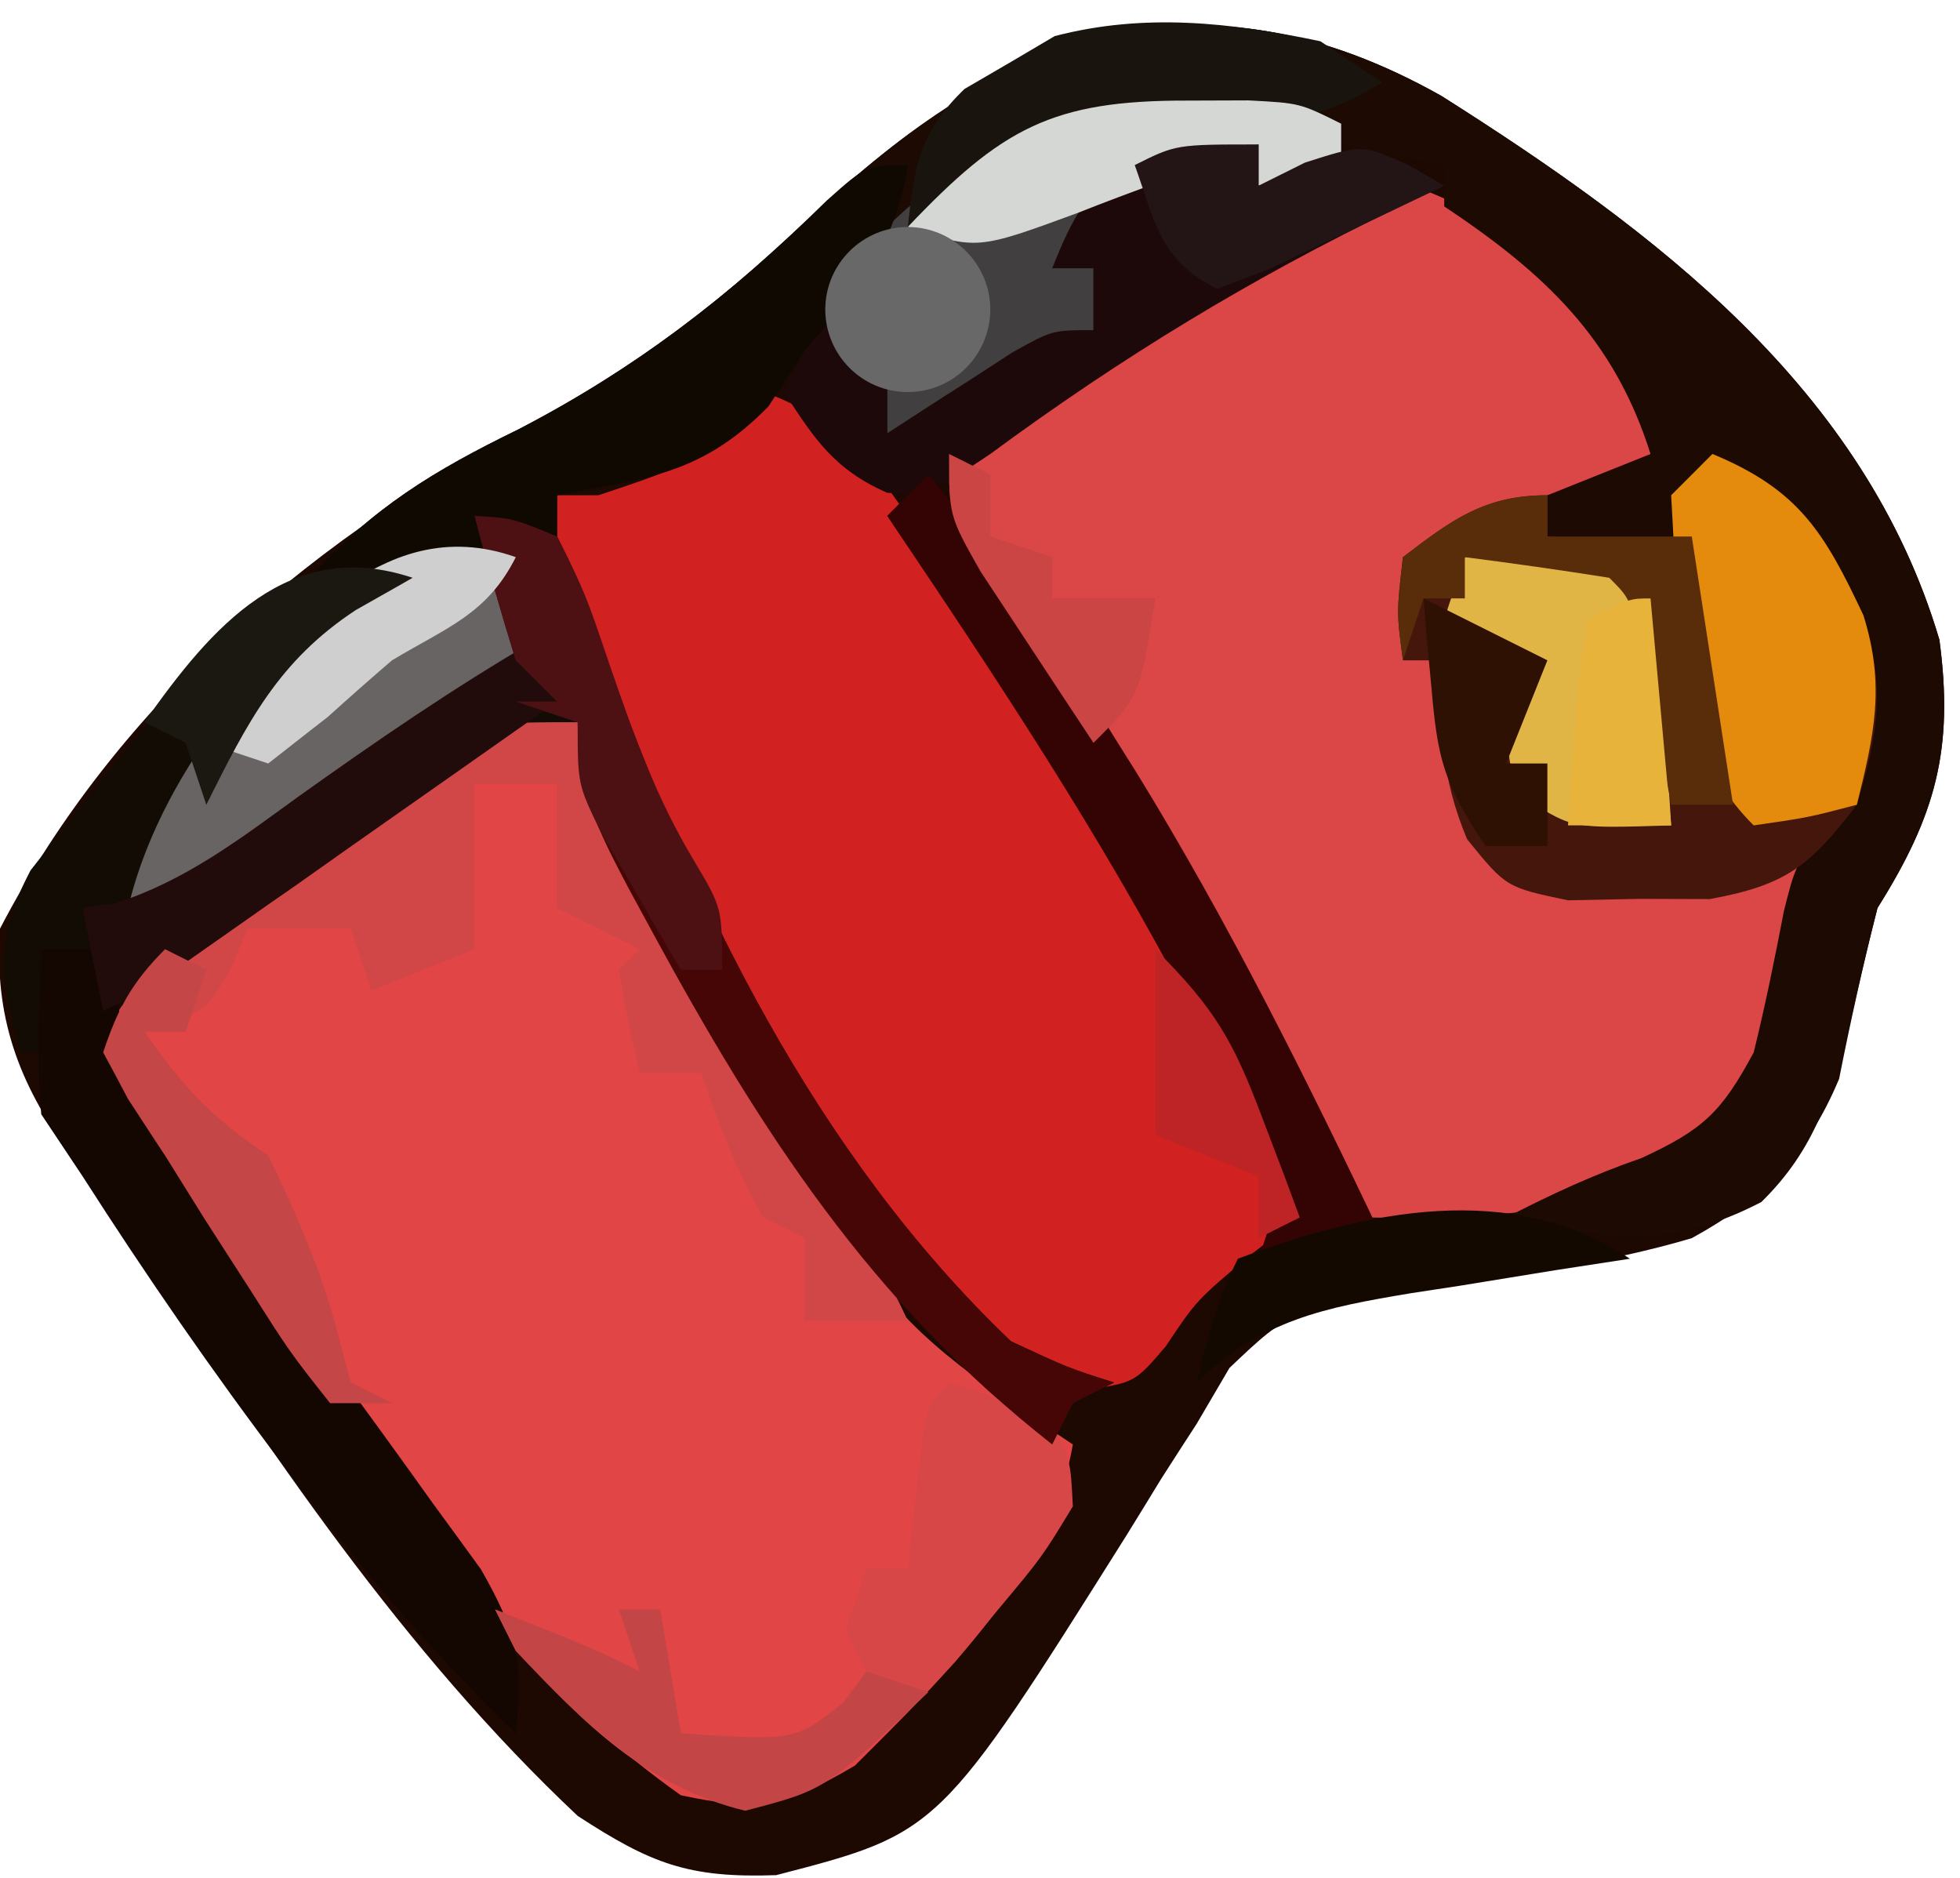
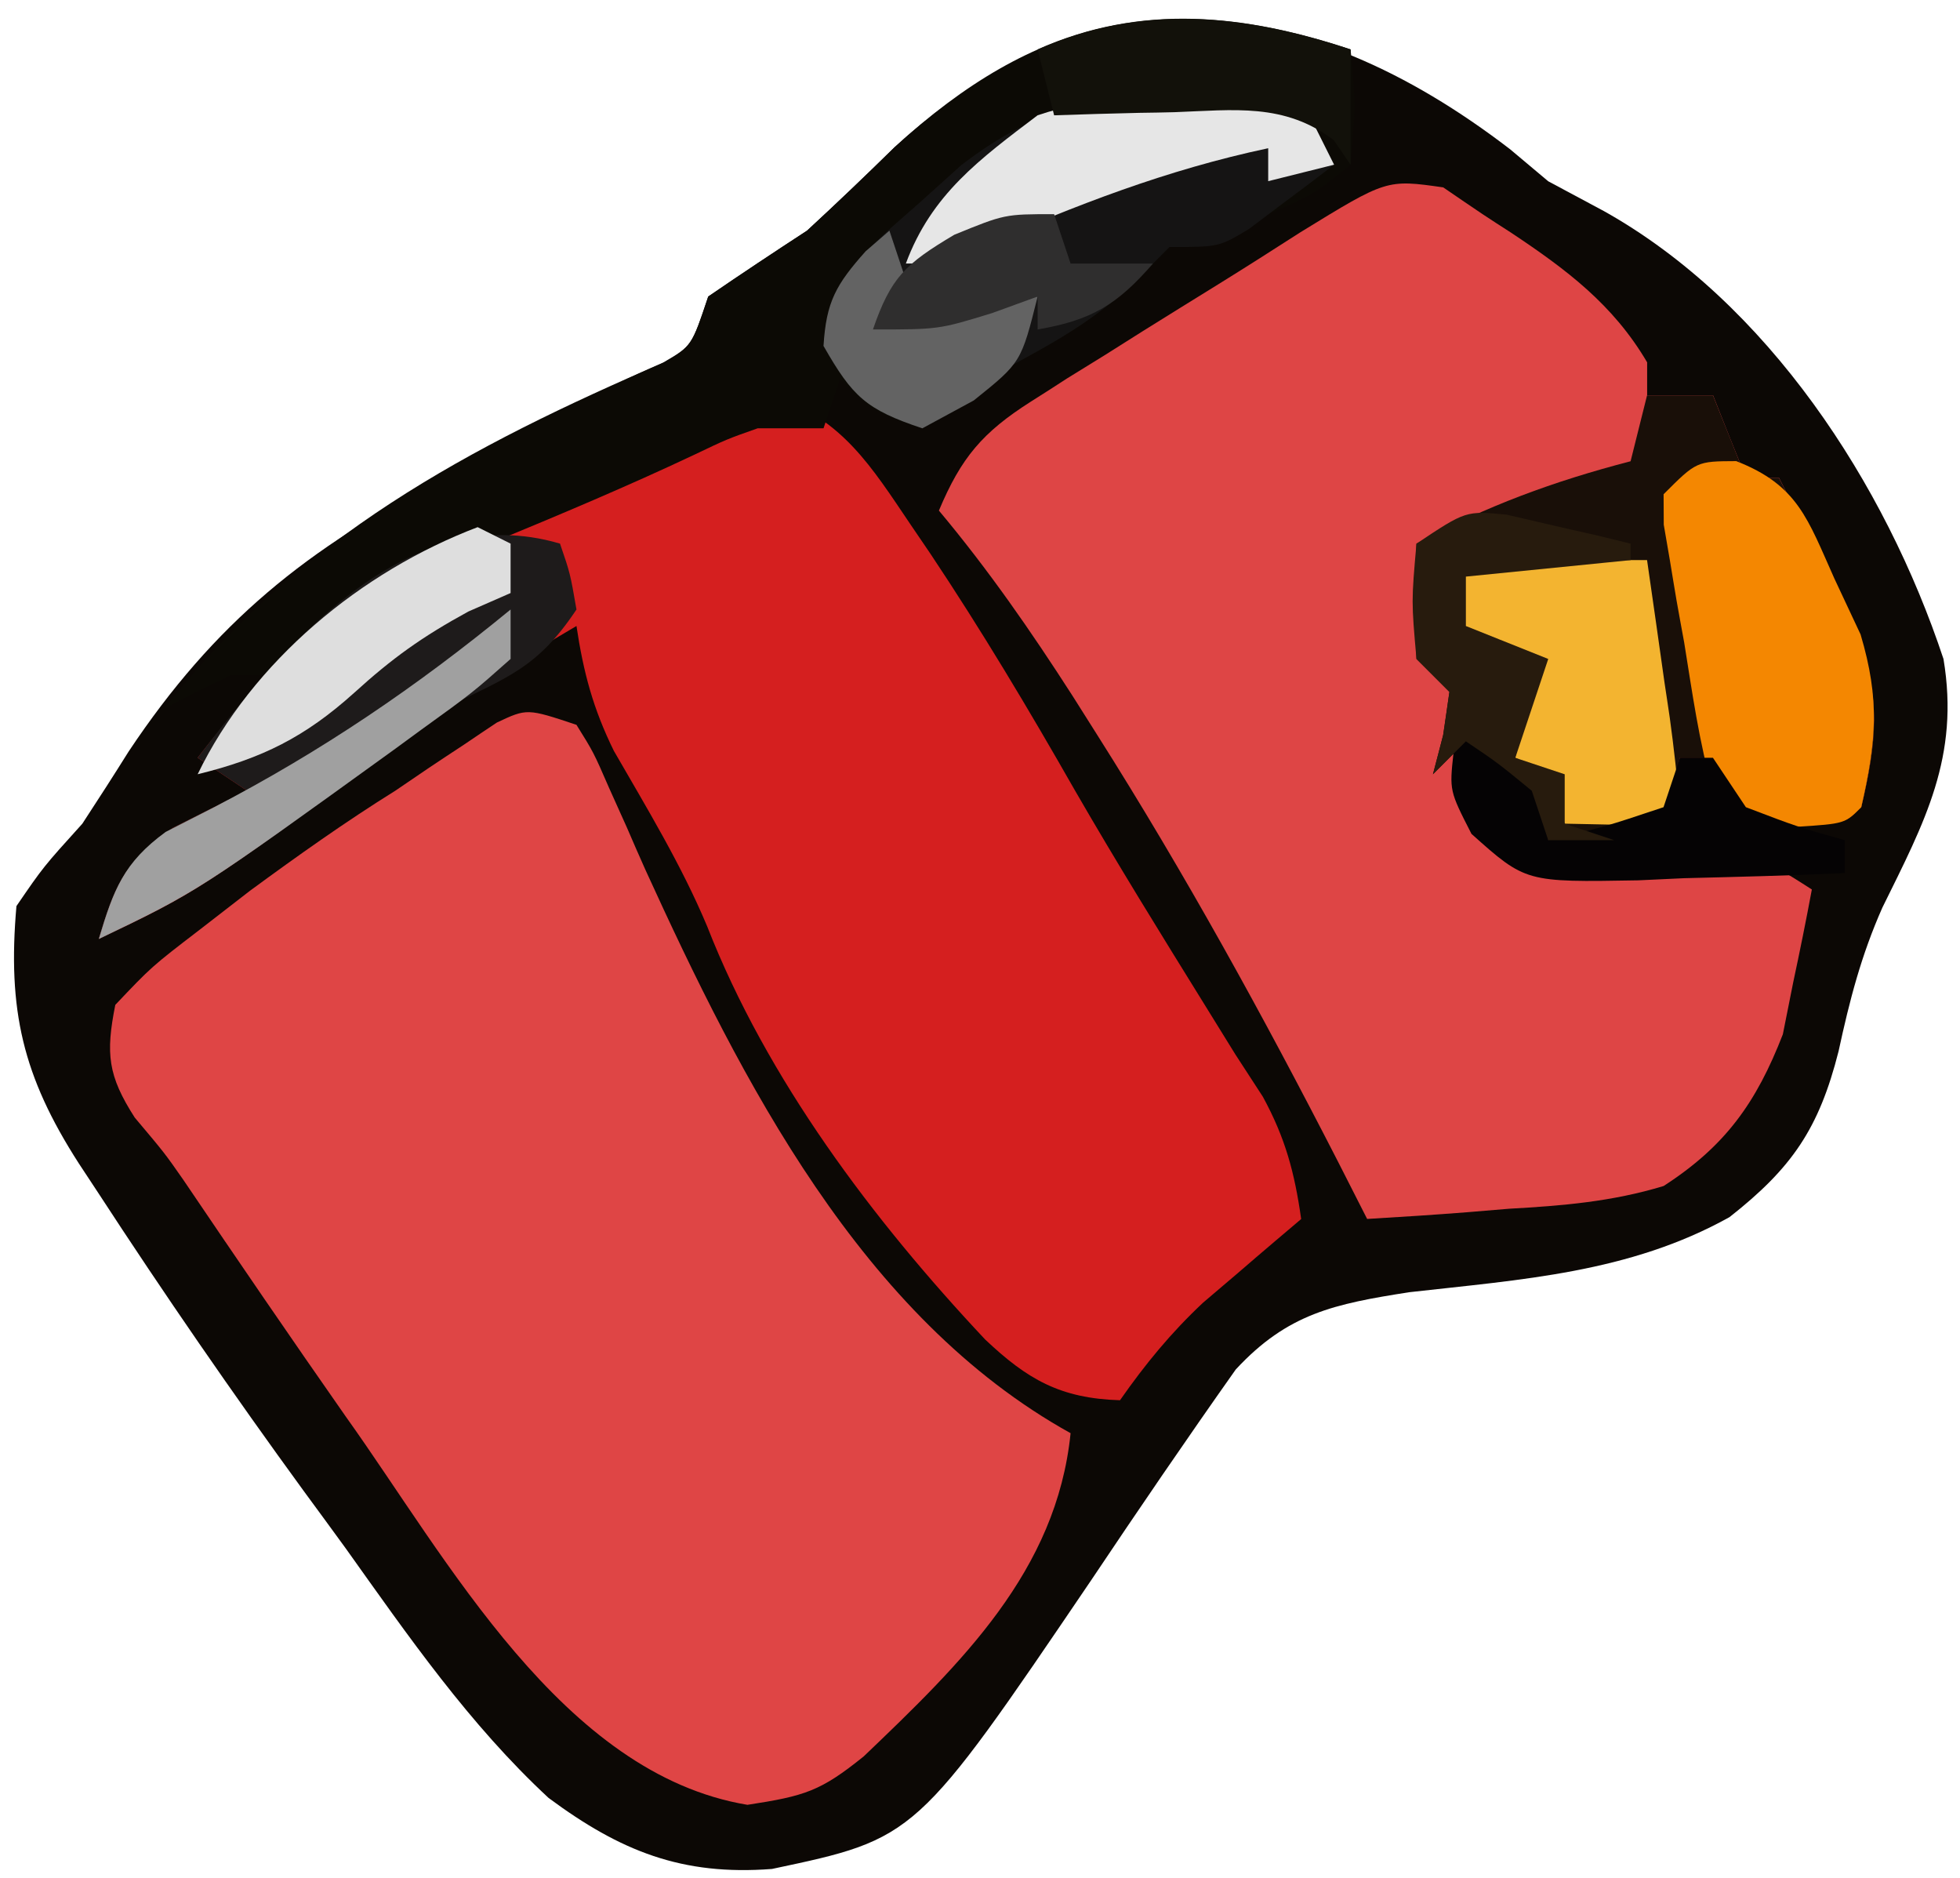
- <svg xmlns="http://www.w3.org/2000/svg" width="95" height="91" viewBox="0 0 95 91">
-   <path fill="#1d0802" d="M69.871 4.652c10.31 6.53 20.51 14.14 24.13 26.35.71 5.3-.18 8.51-3 13-.7 2.75-1.31 5.5-1.86 8.28-1.55 3.7-3.68 5.82-7.14 7.72-4.2 1.25-8.51 1.77-12.83 2.38-6.61 1.09-6.61 1.09-9.58 3.91-.52.89-1.05 1.79-1.59 2.71-.57.87-1.13 1.75-1.71 2.65-.55.9-1.1 1.8-1.67 2.72-9.09 14.45-9.09 14.45-17 16.5-4.26.15-6.07-.56-9.62-2.87-8.44-7.94-15.02-17.77-21.31-27.44-1.69-2.56-1.69-2.56-3.31-4.65-2.49-3.45-3.67-6.62-3.38-10.91 5.7-10.98 15.51-19.26 26.37-24.81 5.17-2.72 9.11-6.09 13.34-10.08 9.25-8.56 18.55-12 30.16-5.46" />
-   <path fill="#db4646" d="M69.098 9.238c5.76 2.31 8.85 5.59 11.9 10.76l-2 4h-4v2l6 1 1-4h4c5 7.63 5 7.63 5 12.63-1.07 3.61-2.46 6.93-4 10.37-.31 1.22-.62 2.44-.94 3.69-1.17 3.67-1.93 5.09-5.06 7.31-5.01 1.91-9.65 2.08-15 2l-.79-1.55c-5.23-10.23-10.56-20.06-17.21-29.45-2-3-2-3-2-6 2.06-1.61 2.06-1.61 4.88-3.31.5-.3.5-.3 3.02-1.83 1.03-.62 2.05-1.23 3.1-1.86l2.82-1.82c.86-.56 1.73-1.11 2.62-1.68.78-.5 1.56-1.01 2.37-1.53 2.19-.97 2.19-.97 4.29-.73" />
-   <path fill="#e24545" d="M28 35c.51 1.05 1.02 2.1 1.54 3.18C41.73 63.15 41.73 63.15 52 70c-1.09 6.32-6.17 11.17-10.56 15.56C38.15 87.5 36.76 87.81 33 87c-6.04-4.26-10.39-9.74-14.56-15.75-.56-.79-1.11-1.58-1.68-2.39-1.1-1.56-2.19-3.13-3.27-4.7-1.3-1.89-2.63-3.76-3.95-5.64-.65-.95-1.31-1.91-1.98-2.9-.55-.81-1.11-1.62-1.68-2.46C5 51 5 51 5.71 49.05c2.34-3.73 6.09-5.82 9.67-8.3.76-.55 1.53-1.11 2.32-1.68.75-.52 1.49-1.05 2.26-1.59.68-.47 1.36-.95 2.06-1.44C24 35 24 35 28 35" />
-   <path fill="#d22121" d="M37 19c4.42 1.51 6.3 4.93 8.69 8.69A673 673 0 0 1 51 36c.43.67.85 1.35 1.29 2.04 1.23 1.96 2.44 3.93 3.65 5.9.36.59.73 1.18 1.1 1.78C59.61 49.99 61.35 54.3 63 59c-.76.58-1.53 1.16-2.31 1.75C58 63 58 63 56.5 65.25 55 67 55 67 52.65 67.35c-4.35-.57-5.91-3.42-8.6-6.66C36.61 50.93 26.25 36.82 27 24c.64-.28 1.28-.55 1.93-.84.83-.36 1.66-.72 2.51-1.1.82-.36 1.64-.72 2.49-1.09C36 20 36 20 37 19" />
-   <path fill="#1c0a03" d="M69.871 4.652c10.31 6.53 20.51 14.14 24.13 26.35.71 5.3-.18 8.51-3 13-.47 1.82-.9 3.66-1.31 5.5-.93 3.51-1.69 6.17-4.32 8.75-4.47 2.32-7.57 1.83-12.37.75 2.18-1.12 4.24-2.08 6.56-2.88 2.99-1.38 3.88-2.22 5.44-5.12.56-2.27 1.02-4.54 1.46-6.83.54-2.17.54-2.17 2.23-4.8 1.93-3.49 1.29-5.56.31-9.37-1.19-2.47-2.53-4.68-4-7-.5.16-.5.16-3 1-.17.49-.17.49-1 3l-6-1v-2l5-2c-1.77-5.63-5.17-8.78-10-12v-2c-.78-.15-1.57-.29-2.38-.44-2.62-.56-2.62-.56-4.62-1.56-11.27-.95-11.27-.95-16 3-.28.22-.28.22-1.71 1.32-3.06 2.46-5.18 4.51-7.29 7.87-2.65 3.73-4.71 4.38-9 5.81h-2v2c-.87.14-1.73.29-2.63.44-1.11.18-2.22.37-3.37.56-2 .33-4 .66-6 1 3.05-3.4 6.04-5.2 10.12-7.19 5.68-2.96 10.04-6.34 14.66-10.73 9.16-8.61 18.56-11.93 30.09-5.43" />
-   <path fill="#130c04" d="M27 26c1.2 2.41 1.2 2.41 2.25 5.62C33.61 43.75 39.55 55.99 49 65c2.77 1.29 2.77 1.29 5 2-.33.16-.33.16-2 1-.16.33-.16.33-1 2-8.8-6.9-14.16-15.21-19.44-24.94-.35-.65-.71-1.3-1.07-1.97C28.96 40.19 28 38.32 28 35c-5.67 2.16-10.12 5.03-14.94 8.69-.68.51-1.37 1.02-2.07 1.55C9.32 46.48 7.66 47.74 6 49l-1-3H2v5H1c-1.01-3.68-1.33-5.37.48-8.82C3.63 39.43 5.78 36.69 8 34c.39-.48.39-.48 2.38-2.94C14.6 27.75 21.65 23.22 27 26" />
-   <path fill="#44160c" d="M83 22c4.2 1.74 5.45 3.81 7.3 7.84 1.1 3.4.74 5.78-.3 9.16-2.26 2.96-3.43 3.9-7.13 4.57-1.13 0-2.27-.01-3.43-.01-.57.01-.57.01-3.44.07-3-.63-3-.63-4.89-2.96C69.83 37.6 69.77 35.3 70 32h-2c-.31-2.31-.31-2.31 0-5 2.38-1.82 3.96-3 7-3v2c.99.16.99.16 6 1 .14-.64.29-1.28.44-1.94C82 23 82 23 83 22" />
-   <path fill="#d14646" d="M28 35c.51 1.05 1.02 2.1 1.54 3.18 3.39 6.94 6.72 13.72 11.23 20.02 1.28 1.87 2.27 3.76 3.23 5.8h-5v-4l-2-1c-1.31-2.31-2.16-4.48-3-7h-3c-.38-1.66-.71-3.32-1-5l1-1-4-2v-6h-4v8l-5 2-1-3h-5c-.27.64-.54 1.28-.81 1.94C10 49 10 49 7 50c1.89 2.7 3.2 4.13 6 6 1.49 3.09 2.77 6.03 3.56 9.38.15.53.29 1.07.44 1.62l2 1h-3c-1.94-2.45-1.94-2.45-4-5.69-.68-1.05-1.36-2.11-2.06-3.2C9.62 58.6 9.62 58.6 8 56c-.62-.87-1.24-1.75-1.88-2.64L5 51c1.79-5.06 6.14-7.31 10.38-10.25.76-.55 1.53-1.11 2.32-1.68.75-.52 1.49-1.05 2.26-1.59.68-.47 1.36-.95 2.06-1.44C24 35 24 35 28 35" />
-   <path fill="#140601" d="M2 46h3c.33 1.26.66 2.52 1 3.81C8.09 56.09 12.03 60.8 16 66c1.69 2.27 3.35 4.57 5 6.88.76 1.04 1.53 2.09 2.31 3.17C25.05 79.09 25.4 80.58 25 84c-3.65-3.52-6.87-7.2-9.94-11.25-.43-.57-.86-1.13-1.31-1.72C10.3 66.48 7.08 61.81 4 57l-2-3c-.26-2.69-.09-5.29 0-8" />
-   <path fill="#413f3f" d="M57.563 4.875c.97 0 1.94-.01 2.94-.01 2.5.13 2.5.13 4.5 1.13v2c-1.32.34-2.64.67-4 1v-2c-1.3.43-2.59.87-3.88 1.32-.72.24-1.44.48-2.18.74-1.94.94-1.94.94-3.94 3.94h2v3c-1.68 1.39-1.68 1.39-3.88 2.69-.72.44-1.44.88-2.18 1.33-1.94.98-1.94.98-3.94.98v-3c-.99-.32-1.98-.66-3-1 .55-3.76 2.01-5.26 4.87-7.68.7-.6 1.4-1.21 2.12-1.83 3.45-2.56 6.4-2.62 10.57-2.61" />
-   <path fill="#1d090a" d="M61 7v2c.74-.37 1.48-.74 2.25-1.12C66 7 66 7 68.17 7.95c.61.34 1.21.69 1.83 1.05-.75.35-1.5.7-2.27 1.07C60.65 13.48 54.32 17.34 48 22c-3 2-3 2-5 1.88-2.55-1.12-3.51-2.58-5-4.88l2-4c1.5 1.31 1.5 1.31 3 3v3c.55-.36 1.11-.72 1.68-1.09.72-.47 1.45-.93 2.2-1.41.71-.46 1.43-.93 2.17-1.41C51 16 51 16 53 16v-3h-2c.98-2.45 1.65-3.77 3.88-5.25C57 7 57 7 61 7" />
-   <path fill="#d74747" d="M46 67c2.44.75 2.44.75 5 2 .89 1.77.89 1.77 1 4-1.48 2.44-1.48 2.44-3.62 5-.7.85-1.39 1.69-2.11 2.56-3.05 3.27-5.67 6.05-10.08 7.13C31.34 86.64 28.35 83.54 25 80l-1-2c4.75 1.88 4.75 1.88 7 3l-1-3h2l1 6c5.54.37 5.54.37 7.88-1.5.37-.5.74-.99 1.12-1.5l-1-2 1-3h2c.14-1.3.29-2.6.44-3.94.44-3.94.44-3.94 1.56-5.06" />
-   <path fill="#676463" d="M23.207 26.387c.59.2 1.18.4 1.79.61.32 2.25.32 2.25 0 5-2.12 2.07-2.12 2.07-5 4-.99.68-1.99 1.36-3.02 2.07-3.63 2.36-7.27 4.69-10.98 6.93 1.22-6.75 6.34-13.07 11.69-17.18 3.31-1.82 3.31-1.82 5.52-1.43" />
-   <path fill="#460605" d="M23 25c1.86.15 1.86.15 4 1 1.2 2.41 1.2 2.41 2.25 5.62C33.61 43.75 39.55 55.99 49 65c2.77 1.29 2.77 1.29 5 2-.33.16-.33.16-2 1l-1 2c-8.8-6.9-14.16-15.21-19.44-24.94-.35-.65-.71-1.3-1.07-1.97C28.96 40.19 28 38.32 28 35l-3-1h2l-2-2c-.72-2.32-1.39-4.65-2-7" />
-   <path fill="#100901" d="M44 8c-.58 3.91-2.47 6.04-5 9-.29.44-.29.44-1.75 2.69-3.17 3.25-5.83 3.5-10.25 4.31v2c-.87.14-1.73.29-2.62.44-1.12.18-2.23.37-3.38.56-2 .33-4 .67-6 1 3.05-3.39 6.04-5.2 10.12-7.19 5.82-3.01 10.29-6.51 14.95-11.09C42 8 42 8 44 8" />
-   <path fill="#330403" d="M45 23c3.27 3.92 6.05 8 8.75 12.31.43.69.86 1.38 1.31 2.09C59.54 44.68 63.32 52.28 67 60c-.99.16-.99.16-6 1l1-3c-.98-2.48-2.03-4.76-3.25-7.12-.35-.7-.7-1.39-1.07-2.11C53.37 40.48 48.21 32.74 43 25z" />
-   <path fill="#e48a0c" d="M83 22c4.2 1.74 5.43 3.81 7.32 7.82 1.06 3.4.53 5.76-.32 9.18-2.37.62-2.37.62-5 1-2.79-2.79-2.7-5.13-3.25-9-.19-1.26-.38-2.52-.58-3.81-.05-1.05-.11-2.11-.17-3.19z" />
-   <path fill="#e1b446" d="M71 27c3.38-.12 3.38-.12 7 0 2.59 2.59 2.37 4.03 2.62 7.62.08 1.01.15 2.01.23 3.04.03.39.03.39.15 2.34-4.77.15-4.77.15-6.88-1.19C73 37 73 37 73.31 34.31c.23-.76.46-1.52.69-2.31l-4-2z" />
-   <path fill="#19140e" d="m64 2 3 2c-3.31 2-5.61 2.14-9.44 1.94-4.44-.09-7 .17-10.56 3.06l-3 2c.32-2.99.55-4.56 2.75-6.69.74-.43 1.48-.86 2.25-1.31.35-.21.35-.21 2.12-1.25C55.45.62 59.64 1.08 64 2" />
-   <path fill="#210c0b" d="m26 31 1 3c-3.29 2.31-6.58 4.63-9.88 6.94-.93.66-1.87 1.32-2.83 2-.9.62-1.8 1.25-2.72 1.9-.41.29-.41.29-2.51 1.76C7 48 7 48 5 49l-1-5c.26-.04.26-.04 1.6-.23 3.37-1.08 6-3.09 8.84-5.15C18.21 35.93 21.99 33.33 26 31" />
-   <path fill="#d5d7d4" d="M57.563 4.875c.97 0 1.94-.01 2.94-.01 2.5.13 2.5.13 4.5 1.13v2c-1.32.34-2.64.67-4 1v-2c-.49.19-.49.19-2.96 1.13-1.28.48-2.57.96-3.86 1.44-.64.24-1.28.49-1.94.75-4.9 1.8-4.9 1.8-8.24.68 4.54-4.78 7-6.14 13.56-6.12" />
-   <path fill="#592d0a" d="M75 24v2h7l2 13h-3c-.13-.71-.27-1.42-.4-2.15-.18-.92-.36-1.84-.54-2.79-.17-.91-.35-1.83-.52-2.77C79 29 79 29 78 28c-2.33-.37-4.66-.7-7-1v2h-2l-1 3c-.31-2.31-.31-2.31 0-5 2.38-1.82 3.96-3 7-3" />
-   <path fill="#c54646" d="m8 46 2 1-1 3H7c1.89 2.7 3.2 4.13 6 6 1.49 3.09 2.77 6.03 3.56 9.38.15.53.29 1.07.44 1.62l2 1h-3c-1.94-2.45-1.94-2.45-4-5.69-.68-1.05-1.36-2.11-2.06-3.2C9.62 58.6 9.62 58.6 8 56c-.3-.45-.3-.45-1.8-2.75-.39-.75-.79-1.49-1.2-2.25.71-2.14 1.41-3.41 3-5" />
-   <path fill="#c44546" d="M24 78c4.75 1.88 4.75 1.88 7 3l-1-3h2l1 6c5.54.37 5.54.37 7.88-1.5.37-.5.74-.99 1.12-1.5l3 1c-4.97 4.73-4.97 4.73-8.88 5.75C31.35 86.6 28.33 83.51 25 80z" />
-   <path fill="#4d1113" d="M23 25c1.84.11 1.84.11 4 1 1.38 2.77 1.38 2.77 2.56 6.25 1.17 3.39 2.24 6.41 4.09 9.48C35 44 35 44 35 47h-2c-.84-1.43-1.67-2.87-2.5-4.31-.46-.8-.93-1.6-1.41-2.43C28 38 28 38 28 35l-3-1h2l-2-2c-.72-2.32-1.39-4.65-2-7" />
-   <path fill="#140900" d="M79 61c-1.18.18-2.36.36-3.58.55-1.56.25-3.11.51-4.67.76-.78.12-1.55.24-2.36.36-4.19.7-7.21 1.28-10.39 4.33.51-2.17 1-4 2-6 6.21-2.33 13.25-3.83 19 0" />
-   <path fill="#231516" d="M61 7v2c.74-.37 1.48-.74 2.25-1.12C66 7 66 7 68.17 7.95c.61.34 1.21.69 1.83 1.05-1.79.86-3.58 1.72-5.38 2.56-.99.48-1.99.95-3.02 1.44-.86.33-1.72.66-2.6 1-2.78-1.39-2.98-3.16-4-6 2-1 2-1 6-1" />
-   <path fill="#d0cfcf" d="M25 27c-1.39 2.77-3.34 3.4-6 5-1.05.9-2.09 1.82-3.12 2.75-.48.37-.48.37-2.88 2.25l-3-1c3.58-5.01 8.38-11.35 15-9" />
-   <path fill="#2e1102" d="m69 29 6 3-2 5h2v4h-3c-2.02-3.04-2.32-4.19-2.62-7.69-.08-.81-.15-1.61-.23-2.45z" />
-   <path fill="#e8b33b" d="m80 29 1 11h-5c.11-1.65.24-3.29.38-4.94.06-.91.13-1.83.21-2.77.13-.76.27-1.51.41-2.29 2-1 2-1 3-1" />
-   <path fill="#ca4544" d="M46 22c.33.16.33.16 2 1v3l3 1v2h5c-.75 4.75-.75 4.75-3 7-1.17-1.77-2.34-3.54-3.5-5.31-.65-.99-1.3-1.97-1.97-2.99C46 25 46 25 46 22" />
-   <path fill="#1b1811" d="M20 28c-.45.26-.45.26-2.75 1.56-3.77 2.48-5.26 5.46-7.25 9.44l-1-3-2-1c3.27-4.66 7.02-8.99 13-7" />
-   <path fill="#676867" d="M44 11c2.21.01 3.99 1.79 4 4-.01 2.21-1.79 4-4 4s-3.99-1.79-4-4a4.01 4.01 0 0 1 4-4" />
-   <path fill="#be2326" d="M56 46c2.92 2.92 3.78 4.45 5.19 8.19.34.9.69 1.8 1.04 2.73.25.69.51 1.37.77 2.08-.33.16-.33.16-2 1v-3c-.83-.33-.83-.33-5-2z" />
+ <svg xmlns="http://www.w3.org/2000/svg" width="119" height="114" viewBox="0 0 119 114">
+   <path fill="#0c0805" d="M91.688 9.063c.76.64 1.53 1.28 2.31 1.94 1.12.6 2.23 1.19 3.38 1.81 9.94 5.56 17.09 16.54 20.62 27.19.99 5.94-1.14 9.88-3.71 15.09-1.29 2.91-1.99 5.62-2.66 8.72-1.19 4.7-2.83 7.09-6.62 10.07-6.08 3.39-12.65 3.79-19.45 4.56-4.53.71-7.37 1.28-10.53 4.69-2.99 4.23-5.91 8.51-8.79 12.81-10.62 15.66-10.62 15.66-19.37 17.51-5.46.42-9.2-1.08-13.56-4.31-4.82-4.47-8.51-9.81-12.31-15.14-.84-1.16-1.69-2.31-2.54-3.47-4.33-5.94-8.5-11.99-12.52-18.16-.38-.58-.76-1.16-1.16-1.76-3.4-5.29-4.33-9.3-3.78-15.61 1.63-2.38 1.63-2.38 4-5 .95-1.45 1.89-2.91 2.81-4.38 5.21-7.83 10.88-12.39 19.19-16.62 1.94-1.06 3.88-2.12 5.81-3.19 4.97-2.71 4.97-2.71 7.45-3.8 1.74-1.01 1.74-1.01 2.74-4.01 1.99-1.36 3.99-2.69 6-4 1.8-1.66 3.57-3.35 5.31-5.06 11.93-10.93 24.82-9.52 37.38.12" />
+   <path fill="#de4545" d="M87.625 11.375c.78.54 1.57 1.07 2.38 1.62.57.38 1.15.75 1.74 1.13 3.35 2.23 6.19 4.35 8.26 7.87v2h4c.65 1.65 1.31 3.31 2 5h2c1.04 2.01 2.05 4.04 3.06 6.07.57 1.12 1.13 2.25 1.72 3.41 1.39 4.03 1.19 6.42.22 10.52-1 1-1 1-4.07 1.07-.97-.02-1.94-.04-2.93-.07l-2-4h-2c-.33 1.33-.66 2.65-1 4-1.16.17-1.16.17-7 1-.33-.99-.66-1.97-1-3-2.07-1.68-2.07-1.68-4-3 .61 2.97 1.25 4.39 3 7 3.11.23 3.11.23 6.87.07 7.64-.31 7.64-.31 11.13 1.93-.35 1.89-.73 3.76-1.13 5.63-.21 1.04-.42 2.09-.63 3.16-1.61 4.15-3.49 6.79-7.24 9.21-3.12.95-6.14 1.2-9.38 1.38-.83.07-1.66.14-2.52.21-2.03.16-4.07.29-6.1.41-.59-1.15-1.17-2.3-1.77-3.48-4.54-8.85-9.29-17.49-14.61-25.89-.5-.79-1-1.58-1.51-2.39-2.52-3.92-5.11-7.66-8.11-11.24 1.35-3.22 2.65-4.75 5.59-6.62.72-.45 1.43-.91 2.17-1.39.76-.47 1.52-.94 2.3-1.42.77-.49 1.54-.97 2.33-1.47 1.52-.95 3.04-1.89 4.56-2.83 1.68-1.04 3.34-2.1 4.99-3.16 5.24-3.22 5.24-3.22 8.68-2.73" />
+   <path fill="#df4545" d="M35 44c1.04 1.67 1.04 1.67 1.98 3.83.36.79.71 1.59 1.08 2.4.37.86.74 1.71 1.13 2.58C45.02 65.58 52.29 79.95 65 87c-.85 8.38-6.66 13.98-12.56 19.62-2.62 2.11-3.55 2.4-7.06 2.94C34.14 107.69 27.16 94.62 21 86c-3.33-4.76-6.61-9.56-9.87-14.38C10 70 10 70 8.18 67.84 6.55 65.3 6.41 63.97 7 61c2.2-2.32 2.2-2.32 5.12-4.56 1.01-.78 2.02-1.56 3.06-2.37C18.07 51.95 20.95 49.9 24 48c.67-.46 1.34-.91 2.03-1.38.71-.47 1.42-.95 2.16-1.43.65-.44 1.3-.88 1.98-1.33C32 43 32 43 35 44" />
+   <path fill="#d51f1f" d="M47 24c4.2 1.53 5.86 4.25 8.31 7.88.2.29.2.29 1.19 1.75 3.11 4.66 5.97 9.45 8.74 14.31 2.56 4.44 5.26 8.79 7.96 13.15.3.48.3.48 1.8 2.91.55.85 1.1 1.69 1.67 2.57C78.04 69.08 78.6 71.18 79 74l-1.64 1.39c-.72.61-1.44 1.23-2.17 1.86-.71.6-1.42 1.21-2.15 1.83-1.96 1.84-3.5 3.72-5.04 5.92-3.63-.11-5.63-1.27-8.19-3.69C53 74.06 46.57 65.53 42.93 56.22c-1.56-3.72-3.65-7.15-5.66-10.64-1.26-2.56-1.85-4.77-2.27-7.58-3.58 2.08-6.92 4.35-10.25 6.81C12.11 54.07 12.11 54.07 6 57c.98-3.31 1.62-4.74 4.5-6.75L15 48l-3-2c7.56-9.86 16.2-14.05 27.9-17.82 2.86-1.09 4.79-2.21 7.1-4.18" />
+   <path fill="#0c0a05" d="M82 3c.31 3.31.31 3.31 0 7-2.25 1.81-2.25 1.81-5 3-.72.39-1.44.78-2.19 1.19C73 15 73 15 71 15c-.56.58-1.11 1.16-1.69 1.75-2.41 2.35-4.7 3.72-7.64 5.3C60 23 60 23 57.75 24.81c-.58.39-1.16.79-1.75 1.19-3-1-3-1-5-3-.16.49-.16.49-1 3h-4c-1.87.66-1.87.66-3.88 1.62-4.03 1.9-8.12 3.62-12.24 5.32C24.67 35.15 20.45 37.56 16 41h-2c-1.35.63-2.68 1.3-4 2 8.1-10.37 18.41-15.87 30.36-21.02C42 21 42 21 43 18c1.98-1.36 3.99-2.69 6-4 1.8-1.66 3.57-3.35 5.31-5.06C62.87 1.09 70.87-.71 82 3" />
+   <path fill="#190f08" d="M100 24h4l2 5h2q1.56 3.015 3.06 6.06c.57 1.13 1.14 2.25 1.73 3.41 1.38 4.03 1.19 6.42.21 10.53-1 1-1 1-4.06 1.06L106 50l-2-4h-2l-1 4-7 1-1-3c-2.06-1.69-2.06-1.69-4-3l-2 2c.21-.78.41-1.57.62-2.38.13-.86.25-1.73.38-2.62l-2-2c-.12-3.62-.12-3.62 0-7 4.29-2.3 8.31-3.78 13-5z" />
+   <path fill="#151414" d="M72.813 5.875c.58.01.58.01 3.52.05.88.03 1.76.05 2.67.07.66 1.33 1.32 2.65 2 4-1.1.85-2.21 1.68-3.31 2.5-.62.47-1.23.93-1.87 1.41-1.82 1.09-1.82 1.09-4.82 1.09-.58.58-1.16 1.16-1.75 1.76-2.38 2.37-4.65 3.71-7.58 5.29-1.67.95-1.67.95-3.92 2.77-.58.39-1.16.78-1.75 1.18-3.42-1.14-4.25-1.92-6-5 .28-4.14 2.76-5.98 5.75-8.62.86-.78 1.72-1.55 2.61-2.35 4.81-3.69 8.43-4.27 14.45-4.15" />
+   <path fill="#1e1b1b" d="M34 33c.62 1.81.62 1.81 1 4-2.39 3.59-4.17 4.08-8 6-1.99 1.41-3.91 2.89-5.85 4.38C16.36 50.99 11.42 54.41 6 57c.98-3.31 1.62-4.74 4.5-6.75L15 48l-3-2c5.2-6.79 12.66-15.77 22-13" />
+   <path fill="#f48701" d="M105.414 27.992c3.75 1.46 4.34 3.52 5.96 7.13.26.56.26.56 1.59 3.39 1.18 3.96.96 6.49.04 10.49-1 1-1 1-3.94 1.19-3.06-.19-3.06-.19-5.06-2.19-.85-2.95-1.26-5.98-1.75-9-.15-.83-.31-1.67-.46-2.53-.13-.79-.27-1.59-.4-2.41-.13-.73-.25-1.46-.38-2.21 0-.61-.01-1.22-.01-1.85 2-2 2-2 4.41-2.01" />
+   <path fill="#f3b430" d="M89 34h11c.36 2.48.71 4.96 1.06 7.44.11.7.21 1.41.32 2.14.25 1.8.44 3.61.62 5.42-1 1-1 1-4.06 1.06L95 50l-1-3-2-1 1-6c-.83-.33-.83-.33-5-2z" />
+   <path fill="#e6e6e6" d="M72.688 5.938c.59 0 .59 0 3.57.03l2.74.03 2 4-4 1v-2c-6.17 1.31-11.68 3.45-17.46 5.98-2.54 1.02-2.54 1.02-4.54 1.02 1.56-4.21 4.49-6.34 8-9 3.42-1.14 6.09-1.1 9.69-1.06" />
+   <path fill="#050304" d="M89 44c2.5 1.81 2.5 1.81 5 4v3c3.44-.81 3.44-.81 7-2l1-3h2c.33.49.33.49 2 3 3.12 1.19 3.12 1.19 6 2v2c-3.25.15-6.5.23-9.75.31-.46.02-.46.02-2.79.13-6.83.12-6.83.12-10.12-2.82C88 48 88 48 88.25 45.69c.25-.56.5-1.12.75-1.69" />
+   <path fill="#271b0d" d="M91.48 31.242c.45.1.45.1 2.71.63.9.21 1.8.41 2.73.62.34.08.34.08 2.08.51v1l-10 1v3c.82.33.82.33 5 2l-2 6 3 1v3l3 1h-4l-1-3c-2.06-1.69-2.06-1.69-4-3l-2 2c.1-.39.1-.39.62-2.38.13-.86.25-1.73.38-2.62l-2-2c-.31-3.5-.31-3.5 0-7 3-2 3-2 5.48-1.76" />
+   <path fill="#12110a" d="M82 3v7c-.34-.49-.67-.98-1.02-1.49-2.99-2.28-6.07-1.83-9.67-1.7-.7.02-1.4.03-2.12.04Q66.595 6.91 64 7l-1-4C69.28.19 75.59.86 82 3" />
+   <path fill="#dedede" d="m29 32 2 1v3c-.85.37-1.69.74-2.56 1.12-2.82 1.54-4.62 2.83-6.94 4.94-2.97 2.67-5.57 3.98-9.5 4.94 3.32-6.86 9.93-12.31 17-15" />
+   <path fill="#636363" d="m54 14 1 3-1 2c1.48-.16 1.48-.16 9-1-1 4-1 4-3.88 6.31-.51.28-.51.28-3.12 1.69-3.42-1.14-4.24-1.92-6-5 .16-2.69.77-3.74 2.56-5.75.48-.41.95-.82 1.44-1.25" />
+   <path fill="#a0a0a0" d="M31 37v3c-2.31 2.05-2.31 2.05-5.44 4.31-.54.4-1.08.79-1.64 1.2C12 54.12 12 54.12 6 57c.89-2.99 1.51-4.64 4.06-6.5.97-.49 1.94-.99 2.94-1.5 6.55-3.41 12.29-7.31 18-12" />
+   <path fill="#2f2e2e" d="m64 13 1 3h5c-2.17 2.5-3.73 3.44-7 4v-2c-.91.33-1.81.66-2.75 1C57 20 57 20 53 20c1.09-3.17 1.98-3.99 4.94-5.75C61 13 61 13 64 13" />
</svg>
